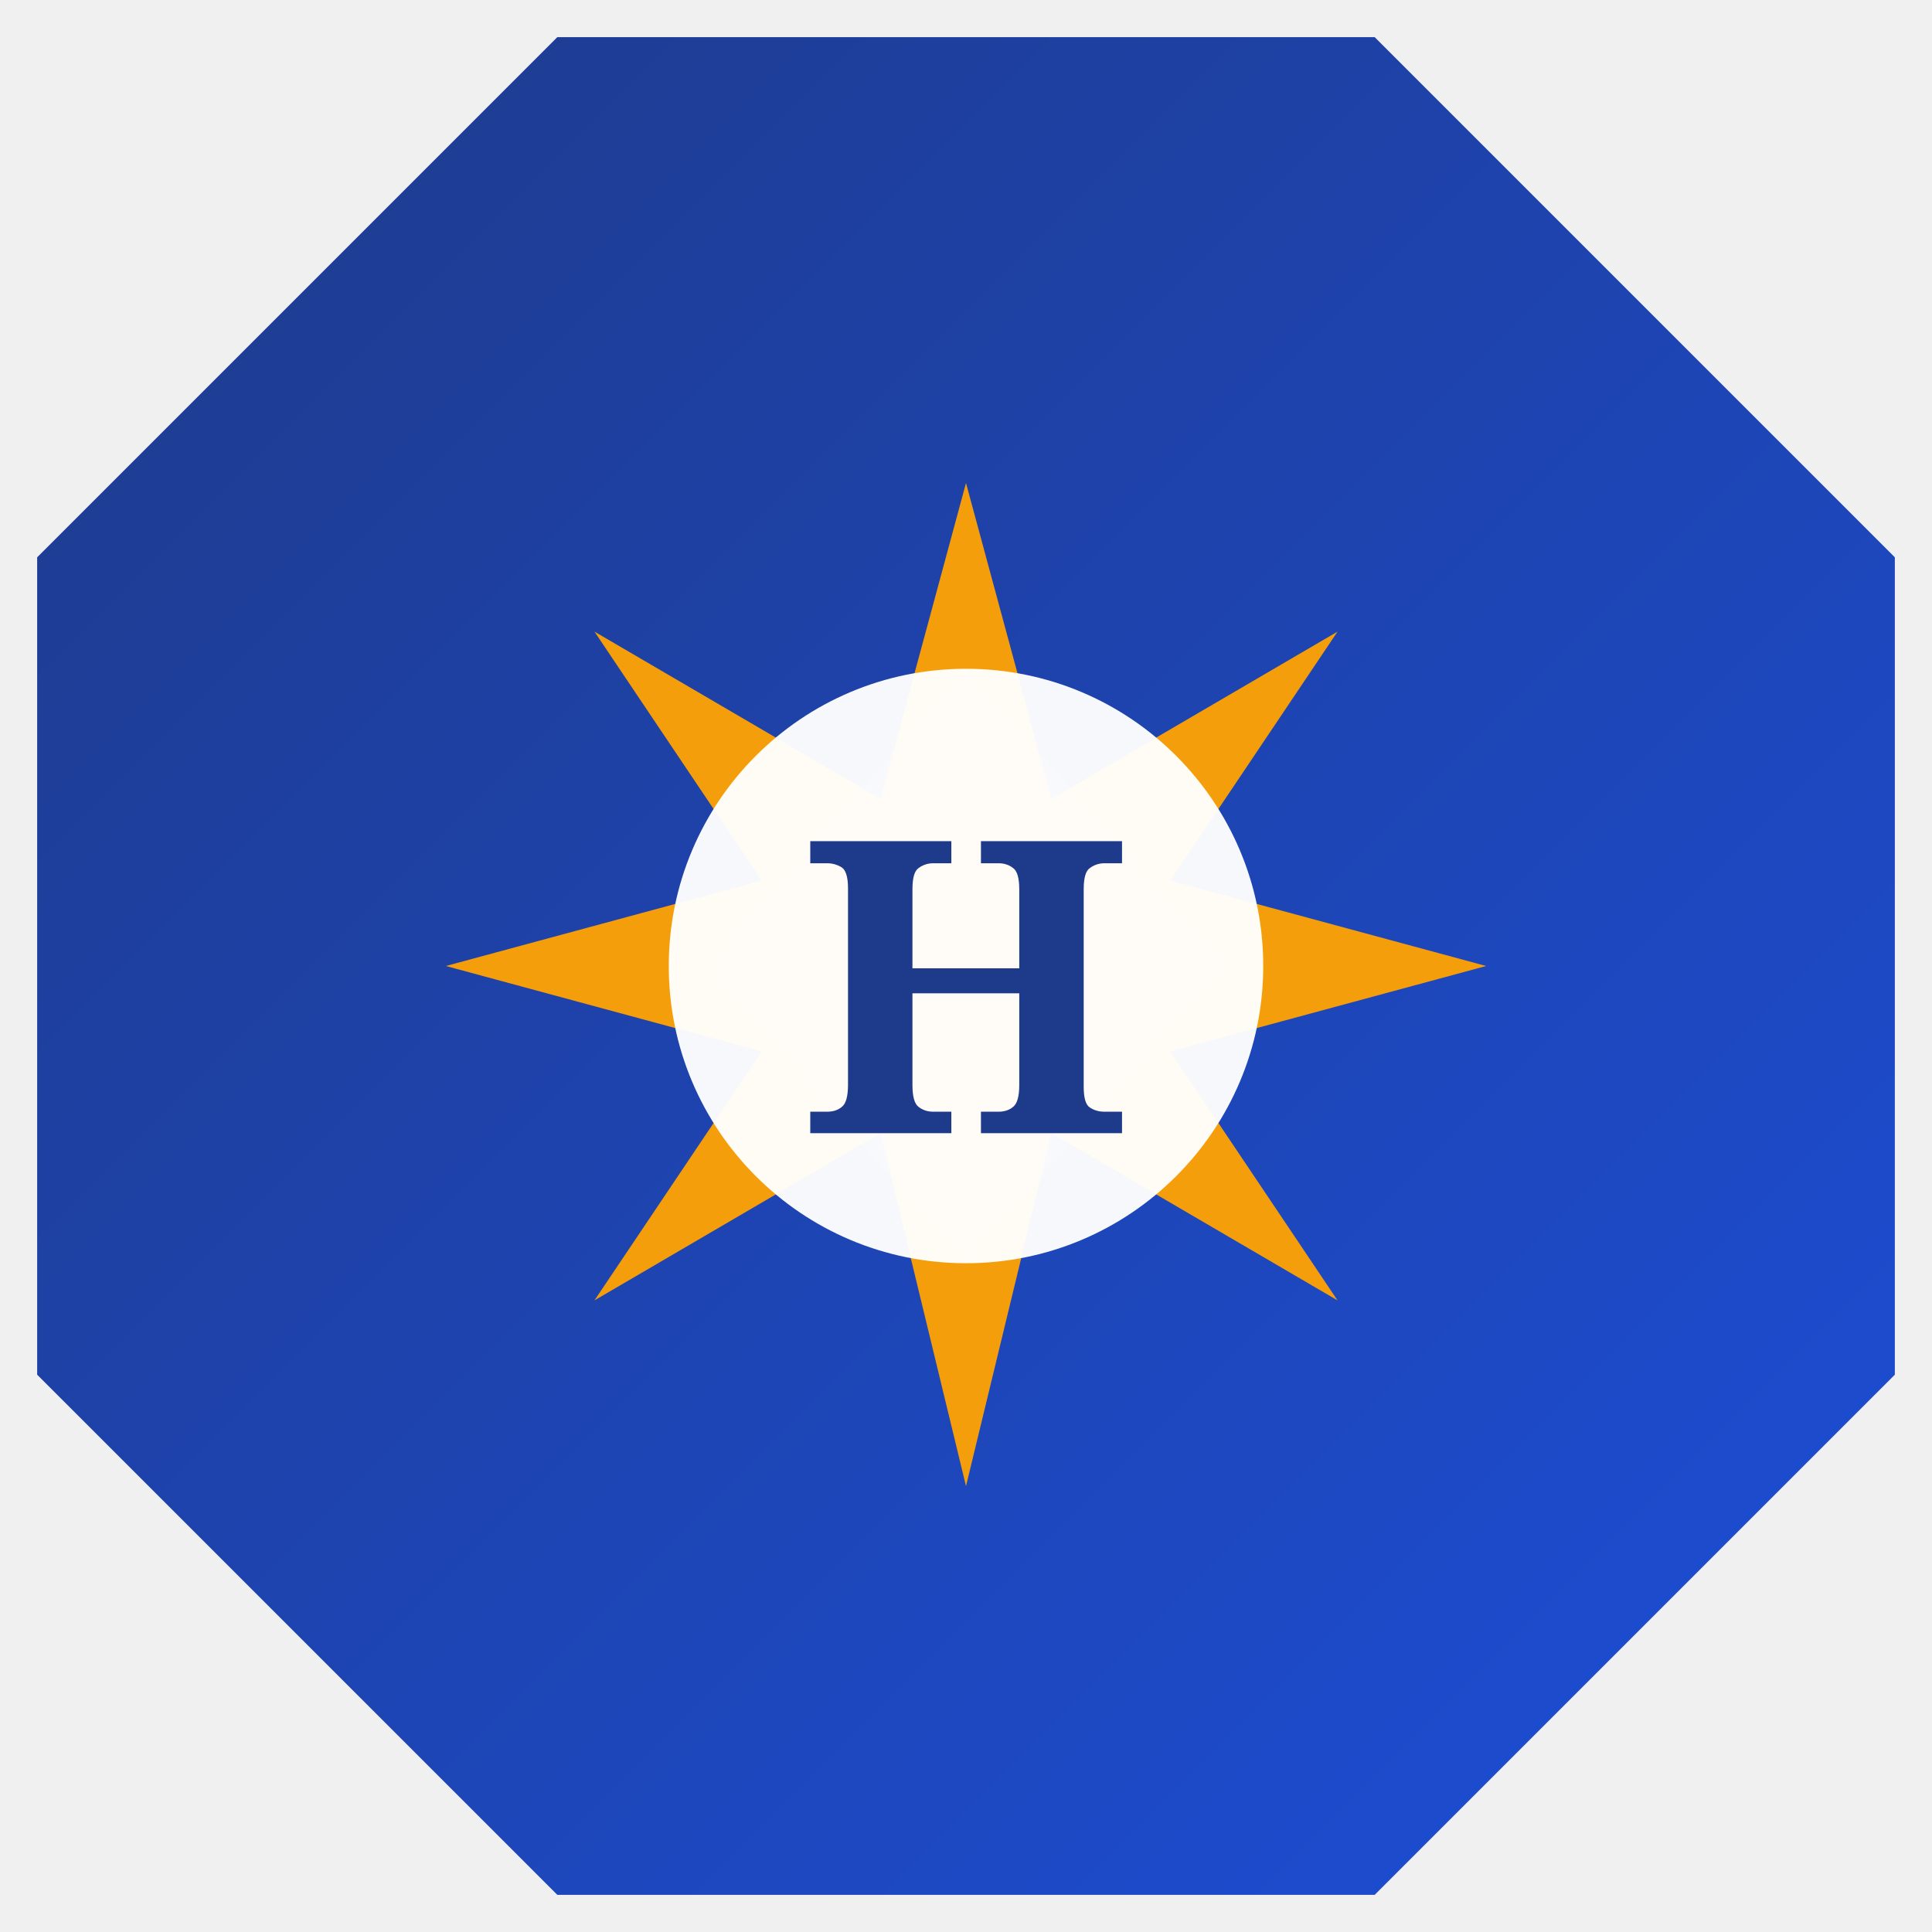
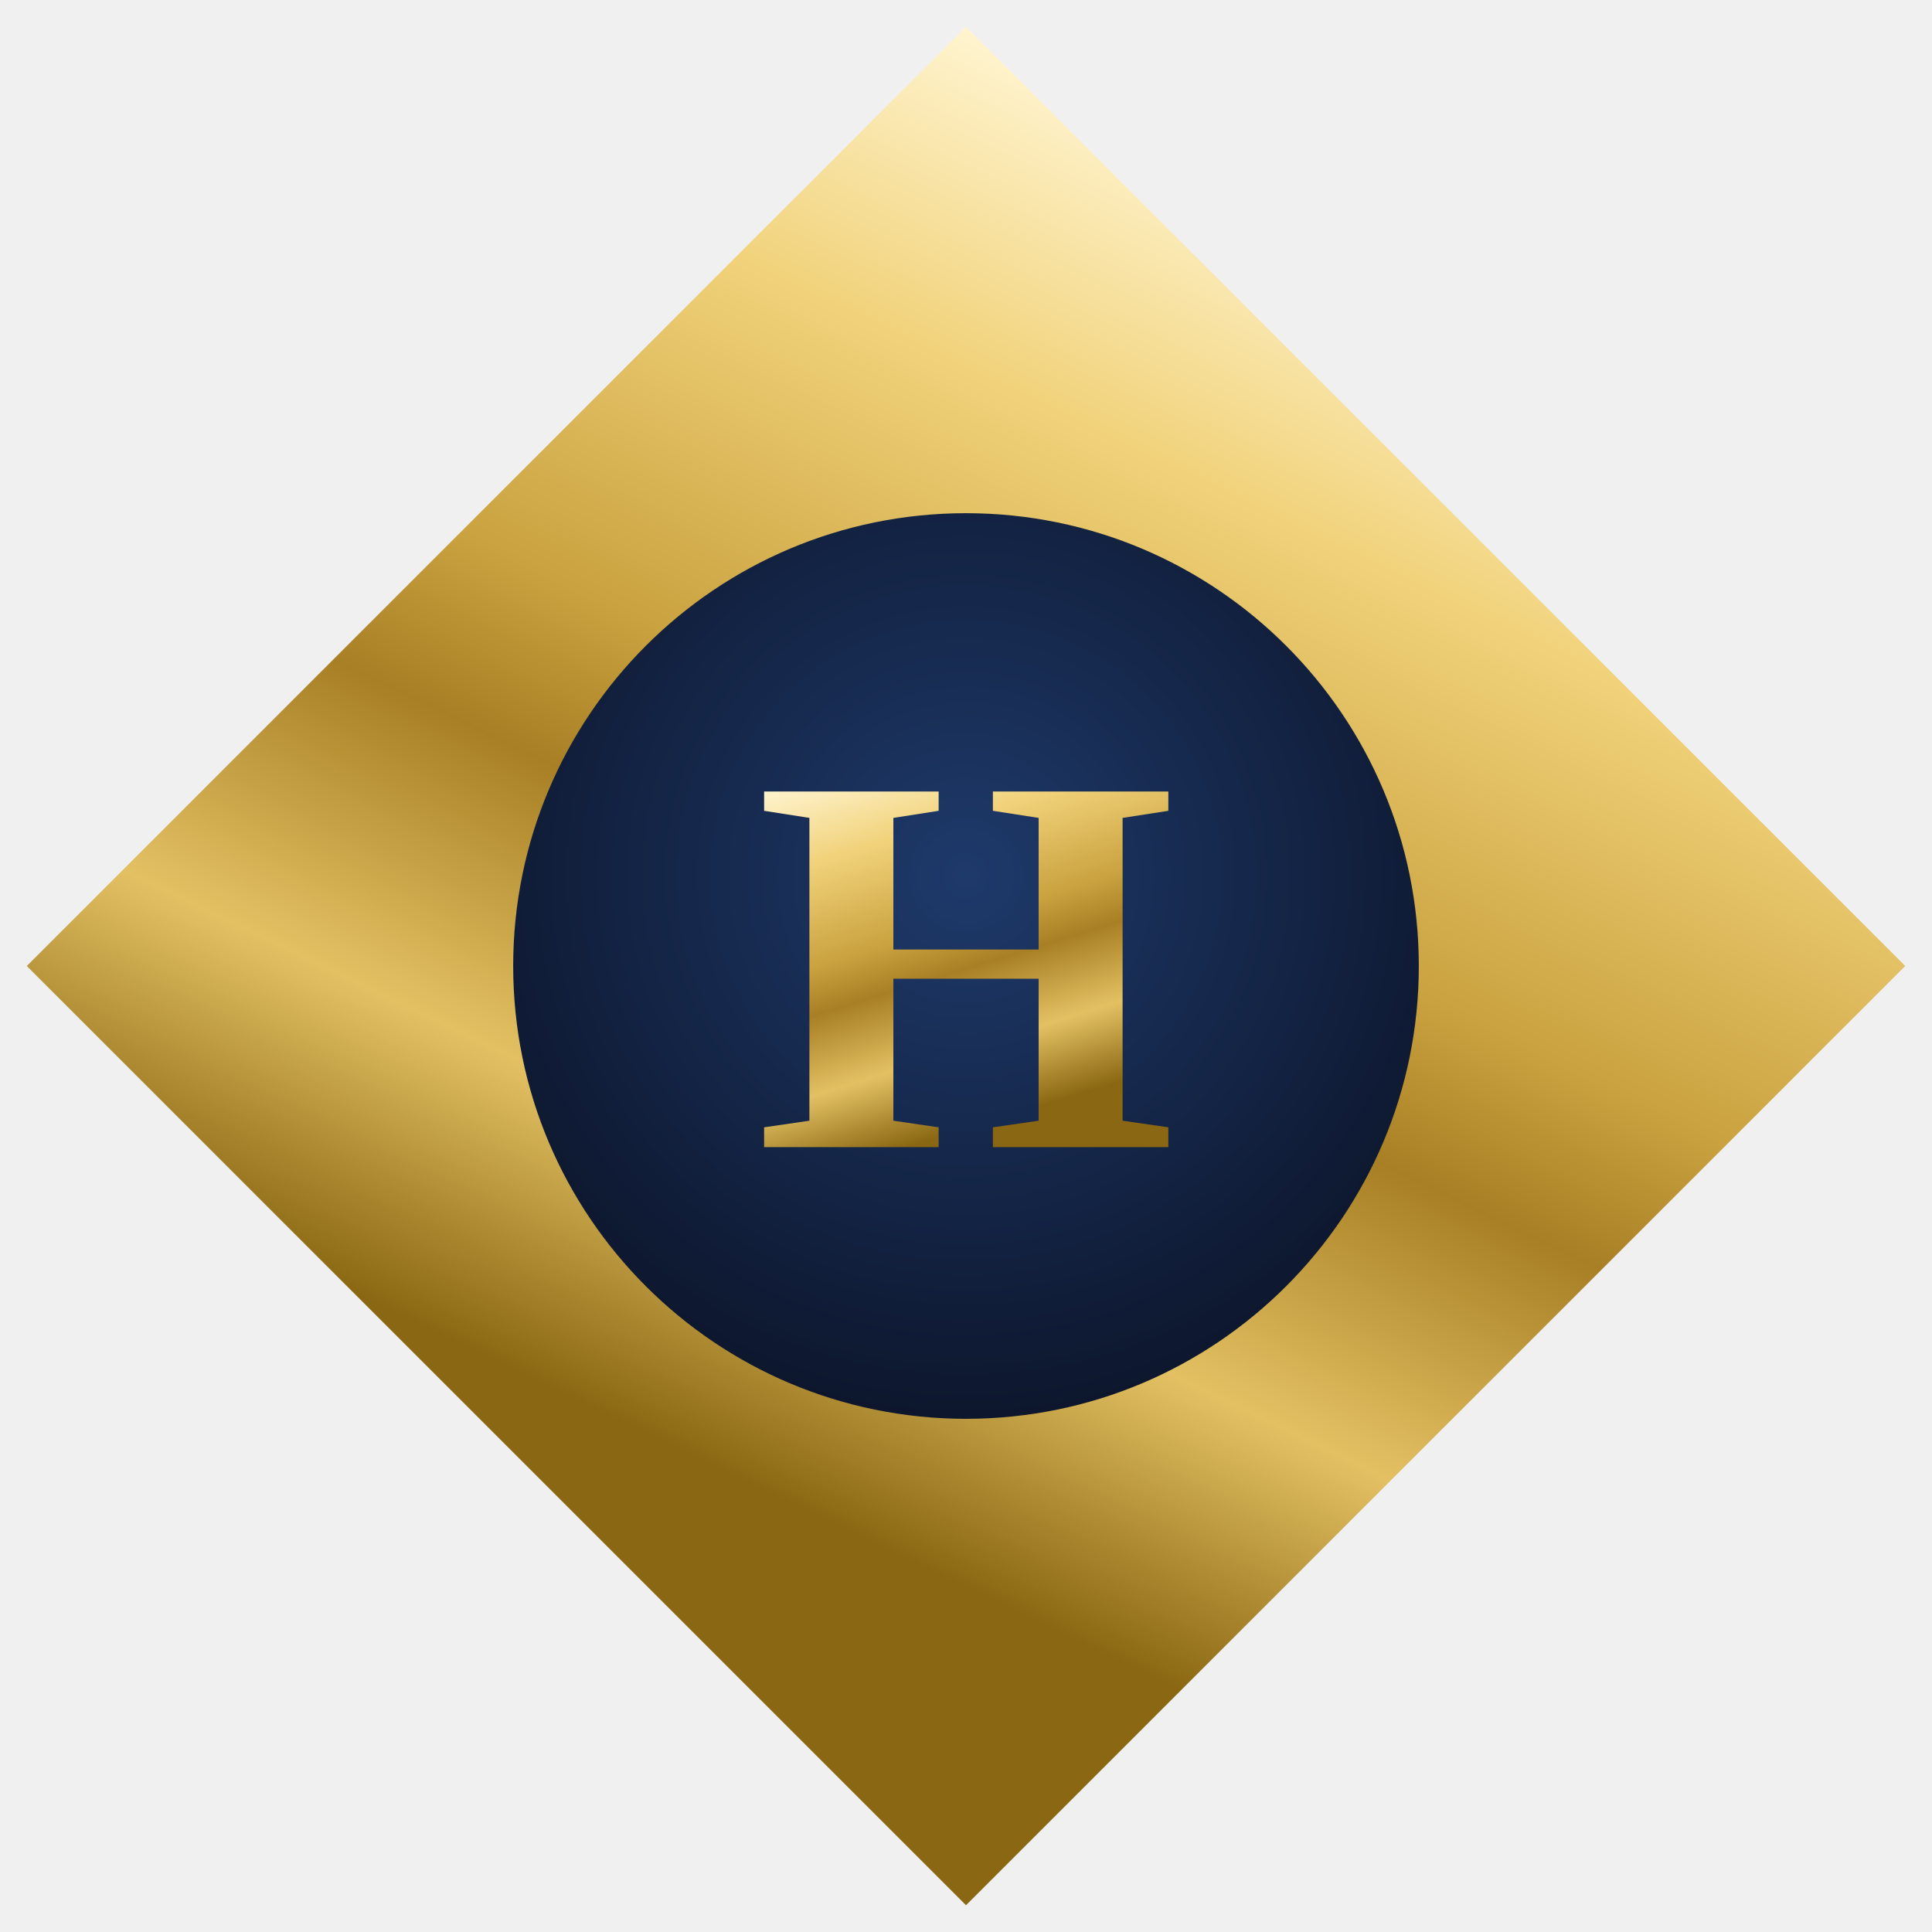
- <svg xmlns="http://www.w3.org/2000/svg" width="52" height="52" viewBox="0 0 52 52" fill="none" role="img" aria-label="Habibi POS">
+ <svg xmlns="http://www.w3.org/2000/svg" width="64" height="64" viewBox="0 0 64 64" fill="none" role="img" aria-label="Habibi POS">
  <defs>
-     <linearGradient id="markBg" x1="0" y1="0" x2="1" y2="1">
-       <stop offset="0" stop-color="#1e3a8a" />
-       <stop offset="1" stop-color="#1d4ed8" />
+     <linearGradient id="g" x1="0" y1="0" x2="0.35" y2="1">
+       <stop offset="0%" stop-color="#fff4cf" />
+       <stop offset="22%" stop-color="#f1d27a" />
+       <stop offset="48%" stop-color="#caa23f" />
+       <stop offset="60%" stop-color="#a87f24" />
+       <stop offset="80%" stop-color="#e3c163" />
+       <stop offset="100%" stop-color="#8a6712" />
    </linearGradient>
+     <radialGradient id="nv" cx="50%" cy="40%" r="70%">
+       <stop offset="0%" stop-color="#1e3a6b" />
+       <stop offset="100%" stop-color="#0a1022" />
+     </radialGradient>
  </defs>
-   <polygon points="15,1 37,1 51,15 51,37 37,51 15,51 1,37 1,15" fill="url(#markBg)" />
-   <polygon points="40,26 31.5,28.3 36,35 28.3,30.5 26,40 23.7,30.5 16,35 20.5,28.3 12,26 20.5,23.7 16,17 23.7,21.5 26,13 28.3,21.5 36,17 31.5,23.7" fill="#f59e0b" />
-   <polygon points="26,18 33,26 26,34 19,26" fill="white" opacity="0.15" />
-   <circle cx="26" cy="26" r="8" fill="white" opacity="0.96" />
-   <text x="26" y="30.5" font-family="Georgia,serif" font-size="11" font-weight="700" fill="#1e3a8a" text-anchor="middle">H</text>
+   <rect x="10" y="10" width="44" height="44" fill="url(#g)" transform="rotate(45 32 32)" />
+   <circle cx="32" cy="32" r="15" fill="url(#nv)" />
+   <text x="32" y="38" font-family="Georgia,'Times New Roman',serif" font-size="18" font-weight="700" fill="url(#g)" text-anchor="middle">H</text>
</svg>
